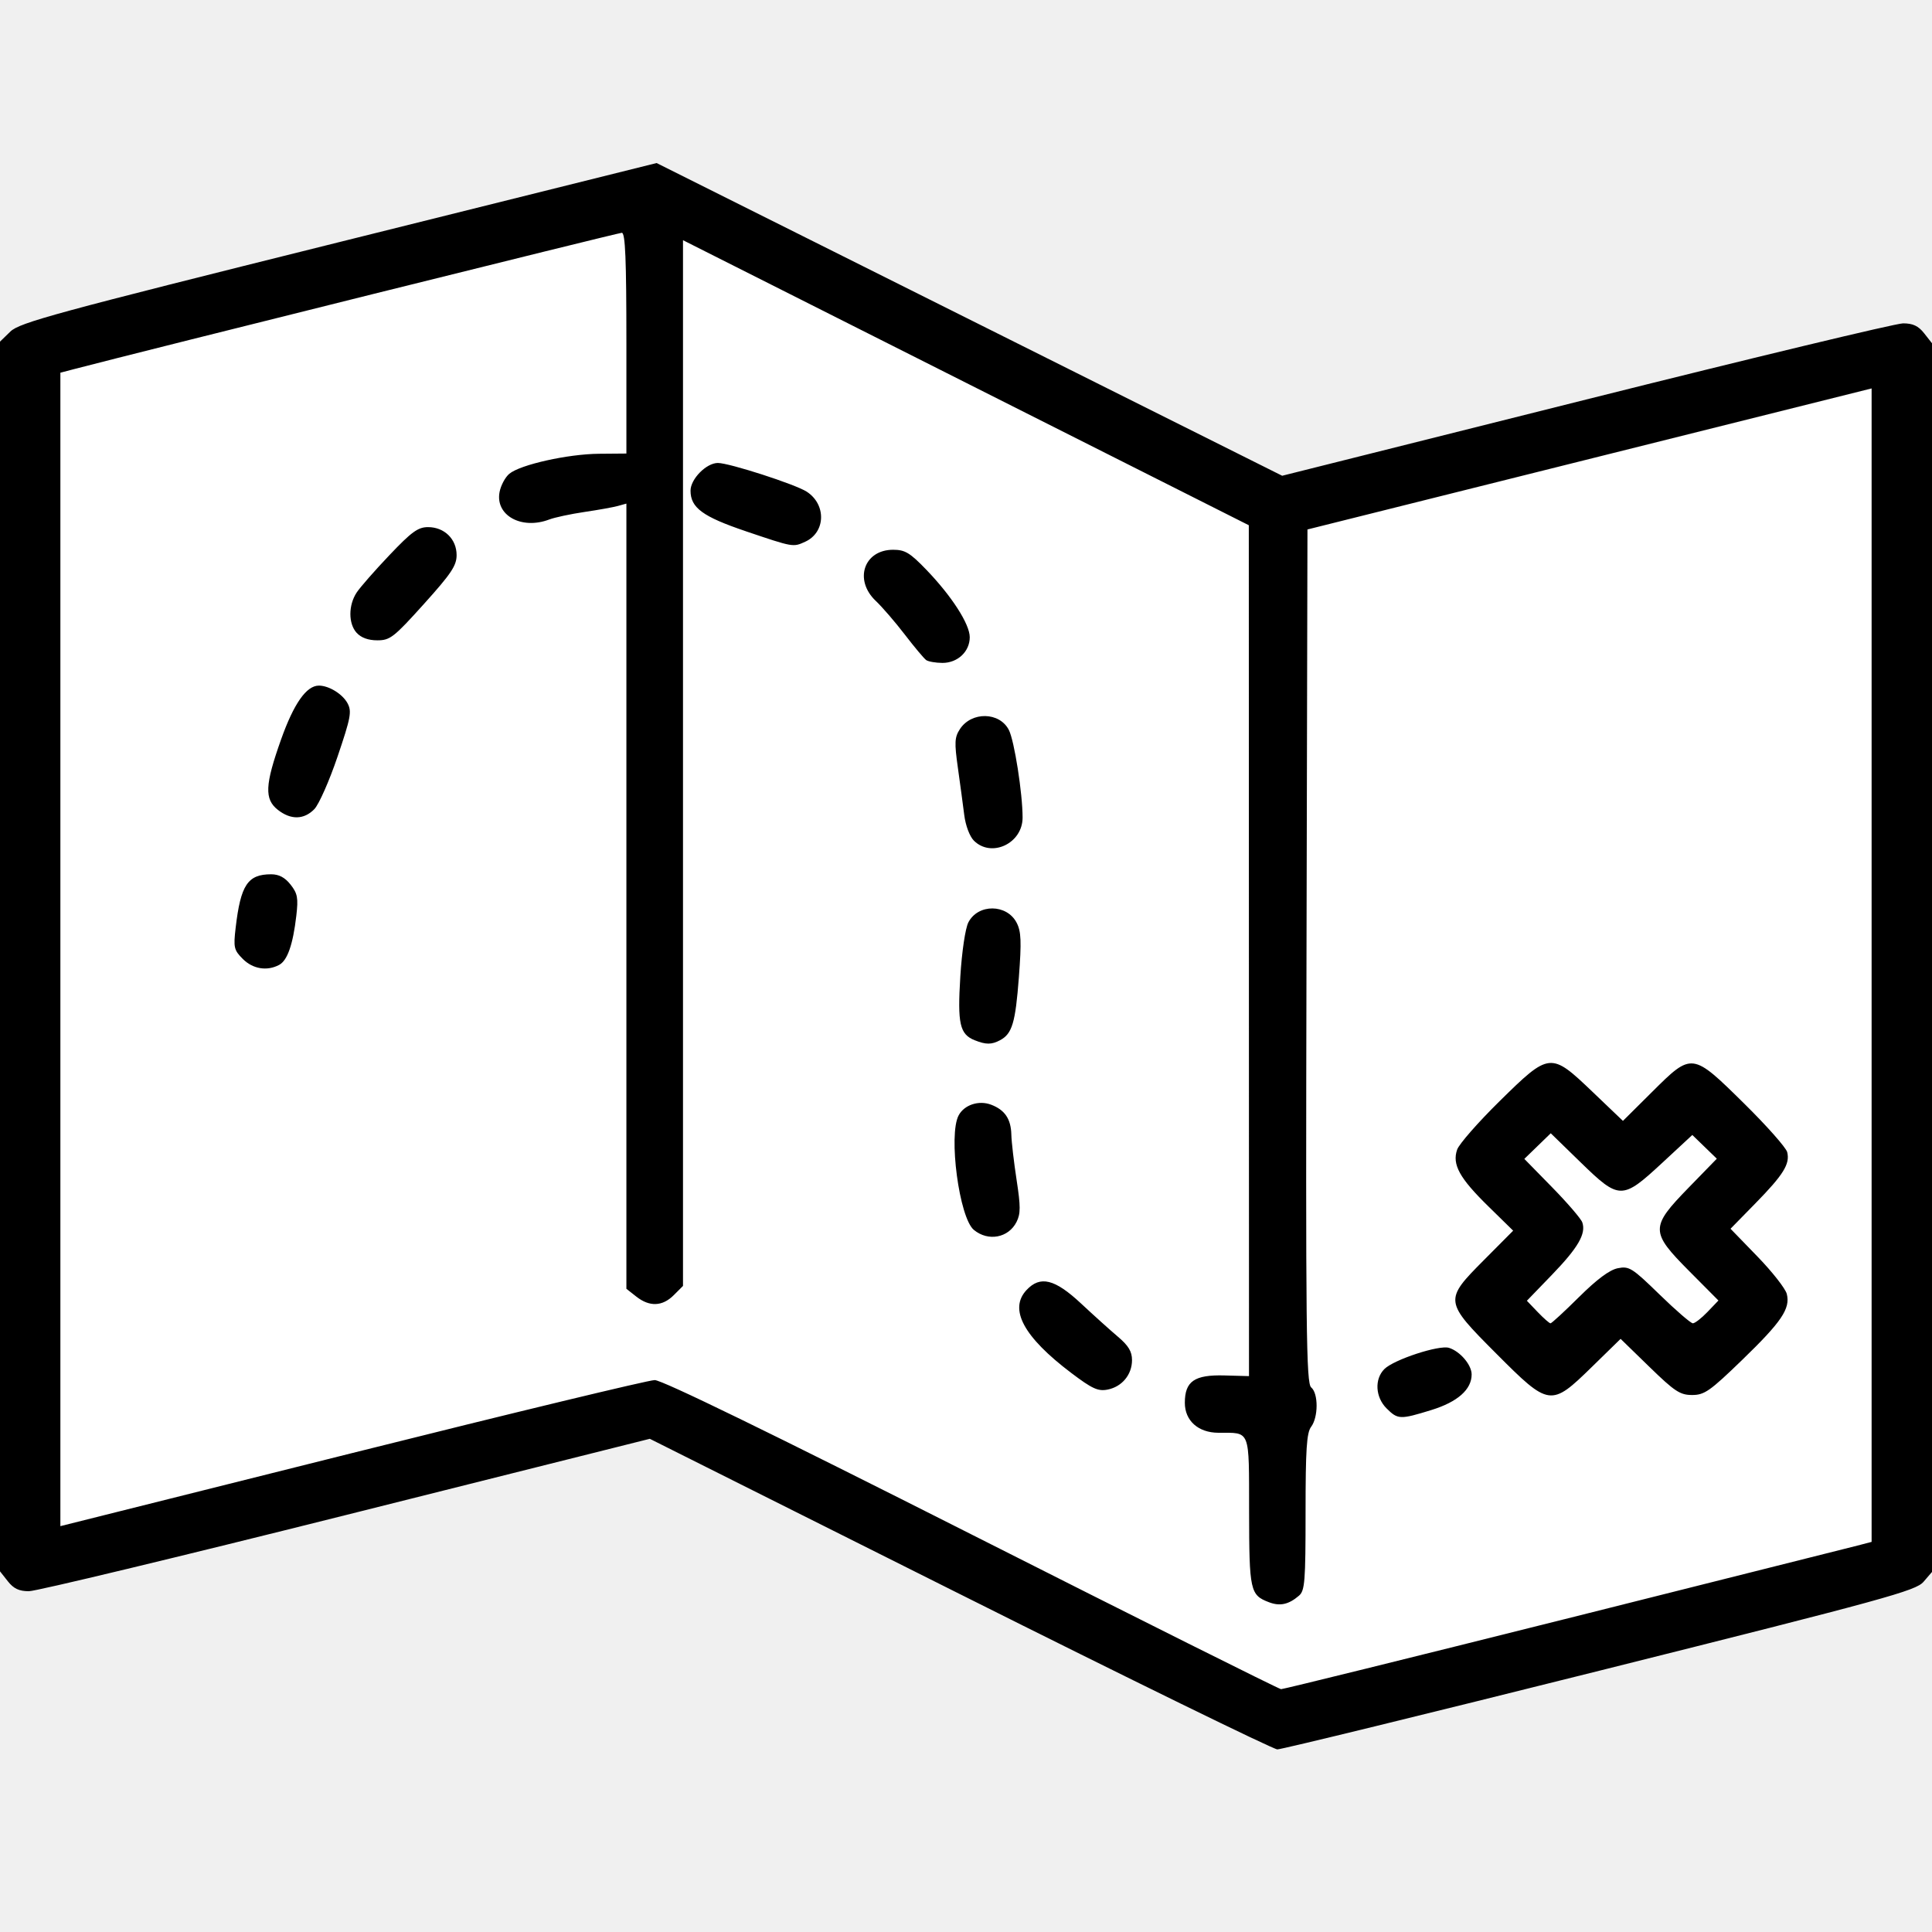
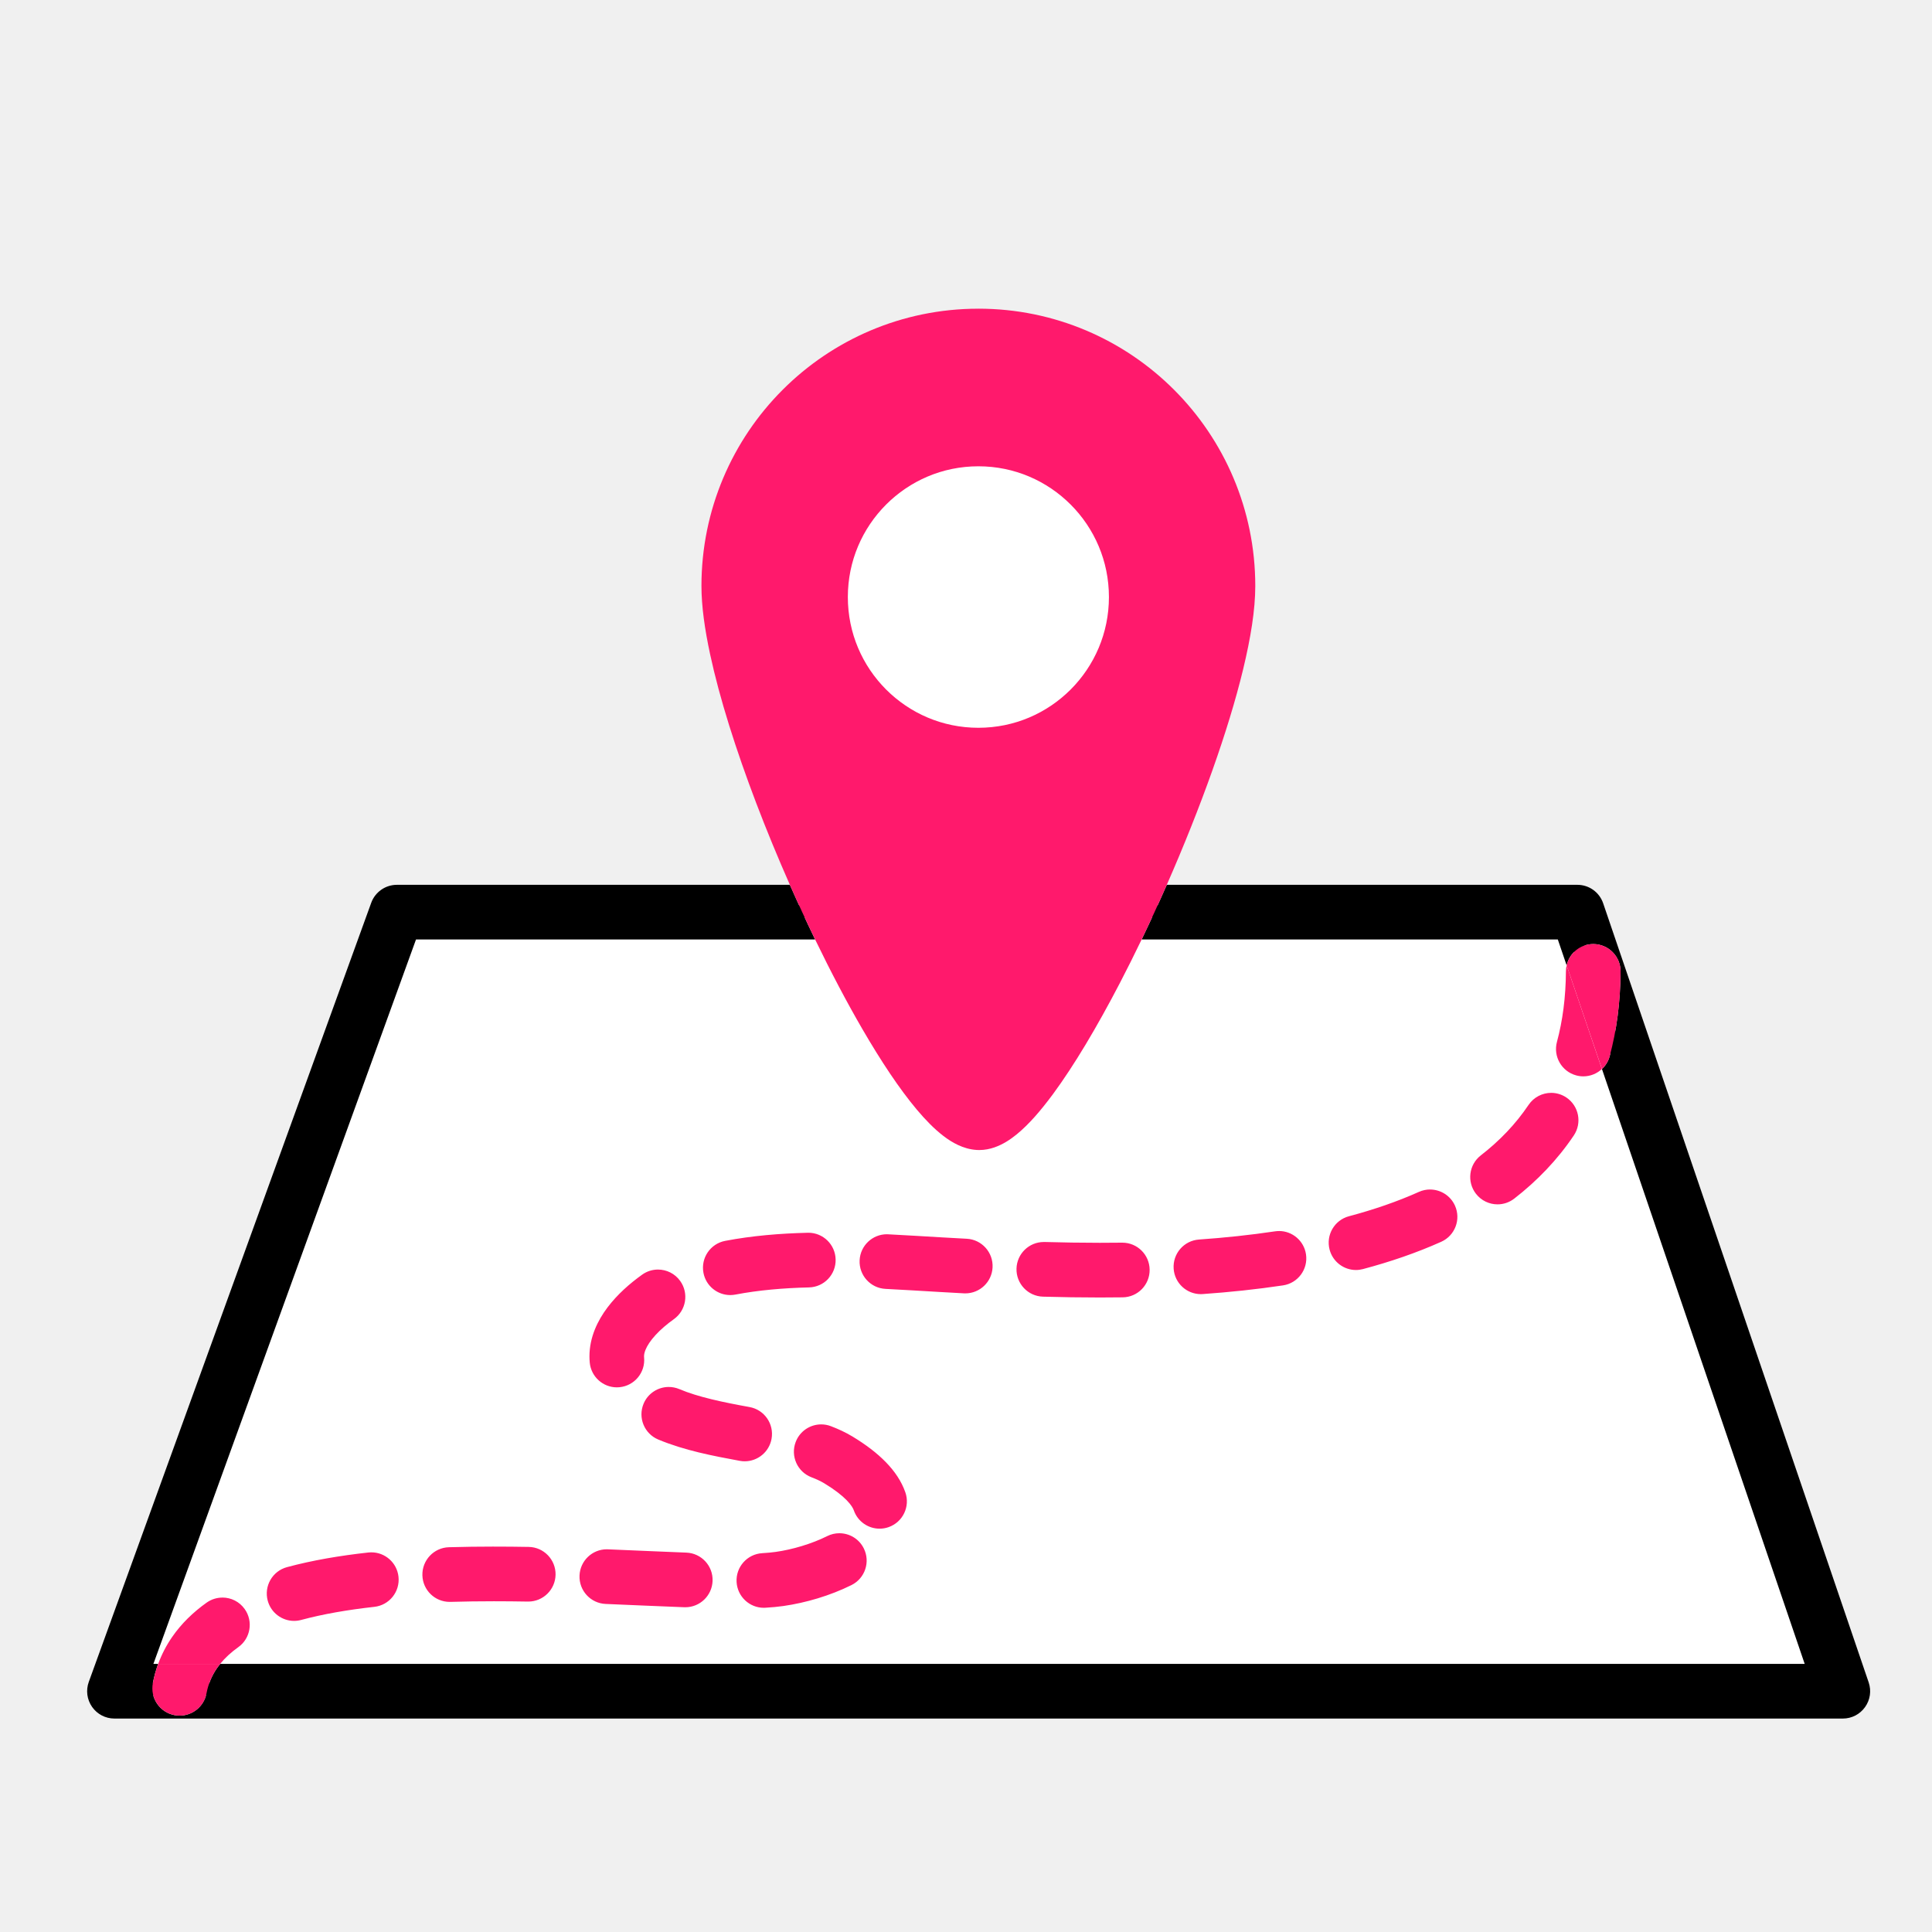
<svg xmlns="http://www.w3.org/2000/svg" viewBox="0 0 100 100" height="25" width="25">
-   <path id="path13016" d="M 1.591,18.506 33.588,10.197 66.114,26.107 98.465,18.329 98.641,80.731 66.468,89.217 33.588,72.776 1.768,80.555 Z" style="fill:#ffffff;stroke:#000000;stroke-width:1px;stroke-linecap:butt;stroke-linejoin:miter;stroke-opacity:1" />
-   <path style="fill:#000000;stroke-width:0.195" d="M 49.678,82.508 33.634,74.472 17.908,78.417 c -8.649,2.169 -16.035,3.944 -16.412,3.944 -0.508,0 -0.791,-0.133 -1.091,-0.515 L 0,81.332 V 49.508 17.683 L 0.537,17.161 c 0.48,-0.466 2.301,-0.962 16.993,-4.622 l 16.456,-4.1 16.19,8.093 16.19,8.093 15.726,-3.944 c 8.649,-2.169 16.034,-3.944 16.412,-3.944 0.508,0 0.791,0.133 1.091,0.515 l 0.405,0.515 V 49.564 81.363 l -0.439,0.511 c -0.399,0.464 -1.936,0.886 -16.748,4.595 -8.97,2.246 -16.484,4.082 -16.699,4.079 -0.215,-0.003 -7.611,-3.621 -16.435,-8.04 z m 31.278,1.307 c 7.949,-1.994 14.783,-3.711 15.186,-3.816 l 0.732,-0.191 V 49.956 20.105 l -14.6,3.65 -14.6,3.65 -0.05,22.082 c -0.044,19.459 -0.015,22.111 0.244,22.326 0.375,0.311 0.371,1.542 -0.005,2.04 -0.231,0.305 -0.287,1.169 -0.287,4.413 0,3.6 -0.037,4.066 -0.342,4.327 -0.531,0.456 -0.983,0.555 -1.548,0.34 -0.981,-0.373 -1.027,-0.582 -1.033,-4.7 -0.007,-4.316 0.091,-4.066 -1.591,-4.073 -1.04,-0.004 -1.735,-0.625 -1.735,-1.549 0,-1.118 0.497,-1.461 2.056,-1.418 l 1.265,0.035 -0.005,-22.021 -0.005,-22.021 L 49.995,19.81 35.352,12.433 V 39.496 66.559 l -0.479,0.479 c -0.586,0.586 -1.253,0.612 -1.936,0.075 L 32.422,66.708 V 46.387 26.066 l -0.439,0.122 c -0.242,0.067 -1.022,0.207 -1.735,0.312 -0.712,0.105 -1.531,0.28 -1.819,0.389 -1.435,0.545 -2.805,-0.214 -2.571,-1.425 0.066,-0.342 0.293,-0.765 0.504,-0.941 0.57,-0.474 3.031,-1.023 4.644,-1.036 l 1.416,-0.012 8.7e-5,-5.713 c 6.6e-5,-4.353 -0.056,-5.713 -0.237,-5.713 -0.182,0 -24.673,6.095 -28.327,7.05 L 3.125,19.291 V 49.142 78.993 L 18.213,75.214 c 8.298,-2.078 15.352,-3.78 15.674,-3.781 0.386,-0.001 5.974,2.721 16.406,7.994 8.701,4.398 15.908,7.999 16.015,8.004 0.107,0.004 6.699,-1.623 14.648,-3.617 z m -9.188,-10.917 c -0.581,-0.581 -0.633,-1.516 -0.113,-2.036 0.489,-0.489 2.838,-1.259 3.347,-1.097 0.576,0.183 1.17,0.881 1.17,1.377 0,0.779 -0.728,1.422 -2.082,1.84 -1.621,0.501 -1.741,0.496 -2.321,-0.084 z m 5.686,-2.828 c -2.719,-2.728 -2.723,-2.759 -0.631,-4.864 l 1.498,-1.507 -1.291,-1.265 c -1.49,-1.459 -1.876,-2.163 -1.608,-2.932 0.1,-0.288 1.088,-1.414 2.195,-2.504 2.592,-2.55 2.644,-2.556 4.816,-0.481 l 1.57,1.5 1.509,-1.5 c 2.068,-2.056 2.068,-2.056 4.759,0.596 1.17,1.153 2.175,2.287 2.234,2.521 0.153,0.611 -0.193,1.168 -1.647,2.653 l -1.286,1.313 1.393,1.437 c 0.766,0.79 1.45,1.662 1.519,1.937 0.191,0.762 -0.267,1.44 -2.319,3.425 -1.662,1.608 -1.944,1.806 -2.581,1.806 -0.625,0 -0.902,-0.183 -2.208,-1.453 l -1.494,-1.453 -1.487,1.453 c -2.122,2.074 -2.205,2.062 -4.941,-0.682 z m 4.279,-2.938 c 0.923,-0.916 1.579,-1.404 2.004,-1.489 0.588,-0.117 0.741,-0.021 2.162,1.362 0.841,0.819 1.617,1.489 1.723,1.489 0.106,0 0.448,-0.265 0.759,-0.59 l 0.565,-0.59 -1.505,-1.514 c -2.03,-2.042 -2.032,-2.278 -0.042,-4.323 l 1.463,-1.503 -0.634,-0.614 -0.634,-0.614 -1.562,1.448 c -2.074,1.922 -2.213,1.921 -4.223,-0.035 l -1.542,-1.501 -0.684,0.663 -0.684,0.663 1.441,1.472 c 0.793,0.81 1.495,1.627 1.56,1.816 0.202,0.585 -0.218,1.31 -1.569,2.709 l -1.3,1.346 0.559,0.584 c 0.308,0.321 0.607,0.584 0.664,0.584 0.058,0 0.723,-0.613 1.477,-1.362 z m -26.294,3.925 c -2.46,-1.862 -3.231,-3.293 -2.307,-4.284 0.708,-0.76 1.462,-0.575 2.823,0.696 0.662,0.618 1.526,1.396 1.921,1.73 0.534,0.453 0.717,0.758 0.717,1.199 0,0.756 -0.522,1.384 -1.27,1.528 -0.491,0.095 -0.798,-0.047 -1.884,-0.869 z m -5.031,-7.397 c -0.758,-0.624 -1.329,-4.92 -0.788,-5.93 0.292,-0.546 1.045,-0.793 1.681,-0.551 0.71,0.27 1.026,0.738 1.046,1.55 0.009,0.376 0.132,1.431 0.272,2.344 0.211,1.374 0.211,1.749 -0.003,2.174 -0.417,0.827 -1.467,1.024 -2.207,0.414 z m 0.043,-9.816 c -0.775,-0.312 -0.897,-0.852 -0.745,-3.298 0.08,-1.292 0.259,-2.497 0.416,-2.802 0.501,-0.974 1.993,-0.962 2.5,0.018 0.234,0.452 0.255,0.964 0.115,2.816 -0.178,2.359 -0.347,2.928 -0.971,3.262 -0.441,0.236 -0.735,0.236 -1.314,0.003 z M 12.568,49.635 c -0.459,-0.459 -0.49,-0.592 -0.371,-1.611 0.259,-2.221 0.624,-2.771 1.838,-2.771 0.405,0 0.714,0.165 1.006,0.536 0.361,0.459 0.403,0.691 0.296,1.611 -0.173,1.49 -0.461,2.314 -0.887,2.542 -0.626,0.335 -1.361,0.215 -1.883,-0.307 z M 50.405,43.508 c -0.215,-0.215 -0.427,-0.78 -0.495,-1.318 -0.065,-0.518 -0.214,-1.622 -0.331,-2.454 -0.184,-1.308 -0.169,-1.578 0.107,-1.999 0.602,-0.919 2.053,-0.892 2.533,0.047 0.283,0.554 0.71,3.281 0.71,4.535 0,1.339 -1.615,2.099 -2.525,1.189 z M 14.382,41.918 c -0.704,-0.554 -0.67,-1.29 0.165,-3.64 0.662,-1.864 1.313,-2.791 1.959,-2.791 0.519,0 1.226,0.436 1.482,0.914 0.228,0.426 0.17,0.736 -0.516,2.76 -0.425,1.254 -0.966,2.478 -1.203,2.721 -0.537,0.55 -1.217,0.563 -1.887,0.036 z m 33.558,-7.752 c -0.112,-0.079 -0.609,-0.671 -1.103,-1.315 -0.494,-0.645 -1.171,-1.43 -1.505,-1.746 -1.146,-1.084 -0.617,-2.649 0.896,-2.649 0.614,0 0.868,0.152 1.71,1.025 1.318,1.366 2.256,2.822 2.256,3.5 0,0.745 -0.627,1.334 -1.416,1.331 -0.349,-0.002 -0.727,-0.068 -0.839,-0.146 z M 18.458,32.753 c -0.43,-0.475 -0.43,-1.423 1.02e-4,-2.08 0.175,-0.268 0.939,-1.14 1.698,-1.938 1.152,-1.213 1.481,-1.451 2.001,-1.451 0.844,0 1.477,0.62 1.477,1.448 0,0.544 -0.28,0.962 -1.693,2.531 -1.557,1.729 -1.751,1.88 -2.411,1.88 -0.47,0 -0.84,-0.135 -1.071,-0.39 z M 38.598,27.495 c -2.227,-0.753 -2.856,-1.215 -2.856,-2.098 0,-0.604 0.819,-1.434 1.415,-1.434 0.591,0 4.017,1.107 4.6,1.487 1.024,0.666 0.979,2.107 -0.08,2.59 -0.631,0.288 -0.605,0.292 -3.079,-0.544 z" id="map" />
+   <g id="icona-gps">
+     <path style="display:inline;fill:#ffffff;stroke:#000000;stroke-width:0.618px;stroke-linecap:butt;stroke-linejoin:miter;stroke-opacity:1" d="M 20.238,47.175 H 81.07 L 95.323,87.436 H 6.132 Z" id="path3397-8" />
+     <path id="path2886-2-0-7" style="display:inline;fill:#000000;fill-opacity:1;fill-rule:nonzero;stroke:none;stroke-width:0.353" d="m 44.203,46.274 c 0.112,0.242 0.225,0.481 0.339,0.719 -0.043,-0.274 -0.164,-0.521 -0.339,-0.719 m 37.441,-0.476 c 0,0 -9.633,0 -21.25,0 -0.422,0.96 -0.859,1.908 -1.303,2.83 9.934,0 18.654,0 21.542,0 l 0.456,1.34 c 0.142,-0.632 0.706,-1.104 1.378,-1.104 0.003,0 0.006,0 0.009,0 0.78,0.005 1.409,0.642 1.404,1.424 -0.009,1.581 -0.202,3.039 -0.563,4.378 -0.071,0.265 -0.213,0.492 -0.4,0.666 L 93.41,86.122 H 11.396 c -0.058,0.072 -0.112,0.145 -0.164,0.219 -0.268,0.39 -0.448,0.809 -0.546,1.311 -0.13,0.677 -0.722,1.149 -1.386,1.149 -0.088,0 -0.178,-0.008 -0.268,-0.025 -0.766,-0.147 -1.269,-0.889 -1.121,-1.656 0.066,-0.344 0.158,-0.677 0.275,-0.997 H 7.94 L 21.532,48.628 c 0.236,0 0.511,0 0.824,0 3.373,0 11.068,0 19.835,0 -0.446,-0.921 -0.884,-1.87 -1.308,-2.83 -5.23,0 -10.009,0 -13.619,0 -2.063,0 -3.743,0 -4.908,0 -1.165,0 -1.813,0 -1.814,0 -0.593,0 -1.126,0.374 -1.328,0.932 L 4.596,87.054 c -0.158,0.436 -0.095,0.915 0.17,1.295 0.266,0.38 0.695,0.603 1.157,0.603 H 95.385 c 0.458,0 0.882,-0.218 1.149,-0.592 0.267,-0.373 0.336,-0.846 0.188,-1.28 L 82.98,46.756 c -0.195,-0.574 -0.73,-0.958 -1.336,-0.958" />
+     <path style="display:inline;fill:#ffffff;fill-opacity:1;fill-rule:nonzero;stroke:none;stroke-width:0.353" d="m 50.638,21.304 c -2.641,0 -5.045,1.078 -6.774,2.812 -1.732,1.732 -2.806,4.14 -2.806,6.786 -6.18e-4,2.645 1.074,5.053 2.806,6.786 1.729,1.734 4.133,2.811 6.774,2.811 h 0.003 c 2.642,6.79e-4 5.047,-1.076 6.776,-2.811 1.732,-1.732 2.808,-4.14 2.807,-6.786 6.18e-4,-2.645 -1.075,-5.053 -2.807,-6.786 -1.728,-1.734 -4.132,-2.811 -6.773,-2.812 h -0.001 -0.003 z" id="path3389-9" />
+     <path style="display:inline;fill:#ff196c;fill-opacity:1;fill-rule:nonzero;stroke:none;stroke-width:0.353" d="m 50.64,15.978 c -3.953,-6.8e-4 -7.546,1.608 -10.135,4.203 -2.592,2.593 -4.199,6.191 -4.198,10.15 0.001,1.048 0.168,2.227 0.448,3.533 0.49,2.282 1.337,4.945 2.381,7.688 0.537,1.411 1.127,2.841 1.747,4.245 h 0.001 c 0.423,0.96 0.861,1.909 1.307,2.83 0.804,1.663 1.633,3.24 2.45,4.646 0.968,1.665 1.912,3.087 2.815,4.163 0.455,0.538 0.896,0.993 1.372,1.359 0.239,0.183 0.487,0.344 0.768,0.474 0.279,0.129 0.596,0.231 0.961,0.253 0.043,0.003 0.087,0.004 0.128,0.004 0.288,0 0.551,-0.056 0.784,-0.136 0.452,-0.159 0.812,-0.398 1.157,-0.677 0.64,-0.526 1.238,-1.222 1.873,-2.078 1.102,-1.495 2.281,-3.48 3.454,-5.732 0.382,-0.734 0.763,-1.496 1.138,-2.276 0.444,-0.922 0.881,-1.87 1.303,-2.83 h -0.001 c 0.866,-1.968 1.672,-3.986 2.362,-5.929 0.655,-1.847 1.203,-3.623 1.592,-5.236 0.388,-1.616 0.625,-3.056 0.626,-4.302 6.18e-4,-3.959 -1.607,-7.556 -4.198,-10.149 -2.589,-2.595 -6.18,-4.204 -10.132,-4.204 z m 0.001,8.157 c 1.871,6.79e-4 3.551,0.756 4.778,1.983 1.225,1.229 1.978,2.912 1.979,4.785 -6.17e-4,1.873 -0.755,3.556 -1.979,4.785 -1.227,1.227 -2.907,1.981 -4.778,1.982 -1.87,-6.8e-4 -3.551,-0.755 -4.778,-1.982 -1.225,-1.229 -1.978,-2.912 -1.979,-4.785 6.18e-4,-1.873 0.754,-3.556 1.979,-4.785 1.227,-1.227 2.908,-1.982 4.778,-1.983 z" id="path3393-2" />
+     <path style="display:inline;fill:#ff196c;fill-opacity:1;fill-rule:nonzero;stroke:none;stroke-width:0.353" d="m 43.206,45.805 c 0.084,0.004 0.167,0.01 0.246,0.028 -0.079,-0.018 -0.162,-0.024 -0.246,-0.028 z" id="path3385-0" />
+     <path style="display:inline;fill:#ff196c;fill-opacity:1;fill-rule:nonzero;stroke:none;stroke-width:0.353" d="m 57.451,46.214 c -0.127,0.128 -0.23,0.28 -0.302,0.449 -0.071,0.169 -0.111,0.355 -0.111,0.55 0,0.488 0.246,0.92 0.621,1.174 -0.376,-0.254 -0.623,-0.685 -0.623,-1.173 0,-0.196 0.04,-0.382 0.112,-0.552 0.071,-0.169 0.174,-0.321 0.302,-0.449 z" id="path2888-9-6-2" />
+     <path id="path2892-2-6-3" style="display:inline;fill:#ff196c;fill-opacity:1;fill-rule:nonzero;stroke:none;stroke-width:0.353" d="m 11.512,82.691 c -0.284,0 -0.569,0.085 -0.817,0.261 -0.693,0.493 -1.305,1.082 -1.787,1.781 -0.294,0.425 -0.537,0.891 -0.719,1.388 h 3.208 c 0.246,-0.305 0.555,-0.592 0.935,-0.863 0.636,-0.452 0.786,-1.336 0.334,-1.973 -0.275,-0.388 -0.711,-0.596 -1.152,-0.596 m 7.708,-2.341 c -0.052,0 -0.104,0.003 -0.157,0.009 h 6.18e-4 c -1.48,0.164 -2.898,0.404 -4.211,0.758 -0.754,0.203 -1.2,0.979 -0.998,1.734 0.17,0.631 0.74,1.048 1.364,1.048 0.121,0 0.245,-0.016 0.368,-0.049 1.129,-0.304 2.414,-0.526 3.788,-0.678 0.775,-0.086 1.335,-0.785 1.249,-1.562 -0.08,-0.723 -0.692,-1.259 -1.403,-1.259 M 31.407,80.191 c -0.754,0 -1.38,0.596 -1.411,1.358 -0.032,0.781 0.575,1.439 1.354,1.471 1.442,0.059 2.816,0.124 4.068,0.17 0.018,6.18e-4 0.036,0.001 0.054,0.001 0.756,0 1.382,-0.599 1.411,-1.362 0.029,-0.781 -0.58,-1.437 -1.36,-1.466 -1.231,-0.046 -2.603,-0.111 -4.058,-0.17 -0.019,-3.53e-4 -0.039,-6.18e-4 -0.058,-6.18e-4 m -5.843,-0.141 c -0.776,0 -1.555,0.01 -2.33,0.033 -0.78,0.023 -1.393,0.675 -1.371,1.456 0.022,0.767 0.65,1.373 1.411,1.373 0.014,0 0.028,0 0.042,-3.52e-4 0.743,-0.022 1.495,-0.032 2.247,-0.032 0.586,0 1.172,0.006 1.756,0.016 0.008,0 0.017,0 0.025,0 0.769,0 1.398,-0.618 1.412,-1.39 0.013,-0.781 -0.609,-1.425 -1.389,-1.439 -0.597,-0.011 -1.199,-0.016 -1.803,-0.016 m 17.879,-0.692 c -0.211,0 -0.426,0.048 -0.628,0.149 -0.789,0.396 -1.804,0.697 -2.664,0.817 -0.189,0.027 -0.426,0.05 -0.698,0.066 -0.779,0.046 -1.374,0.716 -1.327,1.496 0.045,0.752 0.667,1.331 1.409,1.331 0.028,0 0.057,-6.18e-4 0.085,-0.003 0.331,-0.02 0.638,-0.048 0.929,-0.089 1.164,-0.168 2.407,-0.531 3.526,-1.085 0.698,-0.348 0.983,-1.198 0.635,-1.897 -0.247,-0.498 -0.746,-0.785 -1.265,-0.785 m -0.94,-5.634 c -0.57,0 -1.107,0.347 -1.321,0.913 -0.277,0.73 0.09,1.547 0.819,1.825 0.265,0.1 0.488,0.207 0.664,0.314 0.543,0.328 0.922,0.631 1.161,0.877 0.241,0.247 0.334,0.427 0.366,0.521 0.203,0.583 0.75,0.948 1.333,0.948 0.155,0 0.313,-0.025 0.467,-0.08 0.736,-0.258 1.125,-1.065 0.866,-1.803 -0.202,-0.577 -0.553,-1.092 -1.01,-1.561 -0.458,-0.47 -1.026,-0.902 -1.723,-1.325 -0.36,-0.216 -0.735,-0.39 -1.122,-0.537 -0.164,-0.063 -0.334,-0.092 -0.501,-0.092 m -7.889,-1.937 c -0.552,0 -1.076,0.325 -1.303,0.867 -0.302,0.72 0.036,1.55 0.755,1.852 1.361,0.569 2.836,0.848 4.225,1.105 0.085,0.016 0.171,0.023 0.255,0.023 0.669,0 1.264,-0.478 1.388,-1.161 0.14,-0.769 -0.368,-1.506 -1.136,-1.646 -1.358,-0.245 -2.668,-0.517 -3.638,-0.93 -0.179,-0.075 -0.365,-0.11 -0.547,-0.11 m -0.556,-6.077 c -0.284,0 -0.57,0.085 -0.818,0.262 -0.645,0.462 -1.279,1.017 -1.796,1.699 -0.257,0.342 -0.485,0.718 -0.655,1.141 -0.17,0.421 -0.279,0.892 -0.279,1.391 0,0.106 0.005,0.214 0.015,0.322 0.069,0.733 0.684,1.282 1.405,1.282 0.044,0 0.089,-0.002 0.135,-0.007 0.777,-0.074 1.347,-0.764 1.273,-1.541 l -0.003,-0.055 c 0,-0.087 0.018,-0.194 0.075,-0.336 0.083,-0.211 0.261,-0.488 0.522,-0.77 0.259,-0.283 0.593,-0.568 0.947,-0.82 0.635,-0.453 0.784,-1.336 0.331,-1.973 -0.275,-0.388 -0.711,-0.595 -1.152,-0.595 M 54.025,64.286 c -0.762,0 -1.39,0.608 -1.411,1.376 -0.022,0.781 0.593,1.432 1.374,1.453 0.953,0.027 1.935,0.043 2.937,0.043 0.392,0 0.788,-0.003 1.186,-0.008 0.78,-0.01 1.405,-0.652 1.394,-1.434 -0.01,-0.775 -0.641,-1.396 -1.412,-1.396 -0.007,0 -0.013,0 -0.019,0 -0.385,0.006 -0.768,0.007 -1.149,0.007 -0.971,0 -1.927,-0.016 -2.859,-0.042 -0.013,-3.52e-4 -0.027,-3.52e-4 -0.04,-3.52e-4 m -8.122,-0.4 c -0.748,0 -1.372,0.588 -1.41,1.344 -0.039,0.78 0.561,1.445 1.34,1.484 0.936,0.047 1.863,0.106 2.765,0.158 0.417,0.024 0.847,0.048 1.29,0.072 0.025,0.001 0.051,0.002 0.077,0.002 0.746,0 1.369,-0.585 1.409,-1.339 0.041,-0.78 -0.557,-1.447 -1.335,-1.488 -0.437,-0.023 -0.864,-0.047 -1.279,-0.071 -0.889,-0.051 -1.824,-0.111 -2.785,-0.159 -0.024,-0.001 -0.048,-0.002 -0.072,-0.002 m -4.062,-0.079 c -0.012,0 -0.023,3.52e-4 -0.035,6.18e-4 -1.431,0.035 -2.871,0.152 -4.274,0.42 -0.766,0.147 -1.269,0.888 -1.122,1.656 0.129,0.678 0.722,1.149 1.386,1.149 0.088,0 0.177,-0.008 0.267,-0.025 1.199,-0.23 2.488,-0.339 3.811,-0.371 0.779,-0.019 1.397,-0.668 1.377,-1.449 -0.018,-0.769 -0.646,-1.381 -1.411,-1.381 m 24.361,-0.088 c -0.07,0 -0.14,0.006 -0.211,0.016 -1.288,0.193 -2.608,0.331 -3.933,0.424 -0.778,0.055 -1.364,0.731 -1.31,1.511 0.052,0.745 0.672,1.315 1.408,1.315 0.033,0 0.067,-0.001 0.101,-0.004 1.388,-0.098 2.78,-0.243 4.154,-0.449 0.771,-0.116 1.303,-0.836 1.187,-1.609 -0.105,-0.701 -0.707,-1.205 -1.395,-1.205 m 7.818,-2.15 c -0.193,0 -0.389,0.04 -0.577,0.124 -1.121,0.503 -2.338,0.92 -3.621,1.261 -0.754,0.2 -1.203,0.975 -1.003,1.73 0.168,0.634 0.74,1.053 1.364,1.053 0.12,0 0.242,-0.016 0.363,-0.048 1.406,-0.374 2.766,-0.837 4.051,-1.413 0.712,-0.319 1.031,-1.156 0.712,-1.869 C 75.075,61.881 74.559,61.569 74.019,61.569 m 6.272,-5.003 c -0.454,0 -0.9,0.219 -1.173,0.624 -0.671,0.997 -1.5,1.859 -2.472,2.613 -0.617,0.479 -0.729,1.367 -0.252,1.985 0.279,0.36 0.696,0.549 1.118,0.549 0.302,0 0.607,-0.097 0.864,-0.296 1.182,-0.917 2.231,-2.001 3.083,-3.269 0.436,-0.648 0.265,-1.527 -0.382,-1.964 -0.242,-0.163 -0.517,-0.242 -0.788,-0.242 m 0.798,-6.599 c -0.022,0.097 -0.034,0.199 -0.034,0.302 h -6.17e-4 c -0.008,1.362 -0.173,2.575 -0.465,3.659 -0.203,0.754 0.243,1.531 0.996,1.734 0.123,0.034 0.247,0.05 0.368,0.05 0.361,0 0.705,-0.14 0.963,-0.381 L 81.089,49.968" />
+     <path id="path2894-7-1-7" style="display:inline;fill:#ff196c;fill-opacity:1;fill-rule:nonzero;stroke:none;stroke-width:0.353" d="M 11.396,86.122 H 8.187 c -0.117,0.32 -0.21,0.653 -0.275,0.997 -0.148,0.767 0.355,1.509 1.121,1.656 0.09,0.017 0.179,0.025 0.268,0.025 0.664,0 1.256,-0.471 1.386,-1.149 0.098,-0.503 0.278,-0.921 0.546,-1.311 0.051,-0.074 0.105,-0.147 0.163,-0.219 M 82.468,48.864 c -0.672,0 -1.236,0.471 -1.378,1.104 l 1.828,5.364 c 0.187,-0.174 0.329,-0.401 0.4,-0.666 0.361,-1.339 0.553,-2.798 0.563,-4.378 0.005,-0.781 -0.624,-1.419 -1.404,-1.424 -0.003,0 -0.006,0 -0.009,0" />
+   </g>
</svg>
